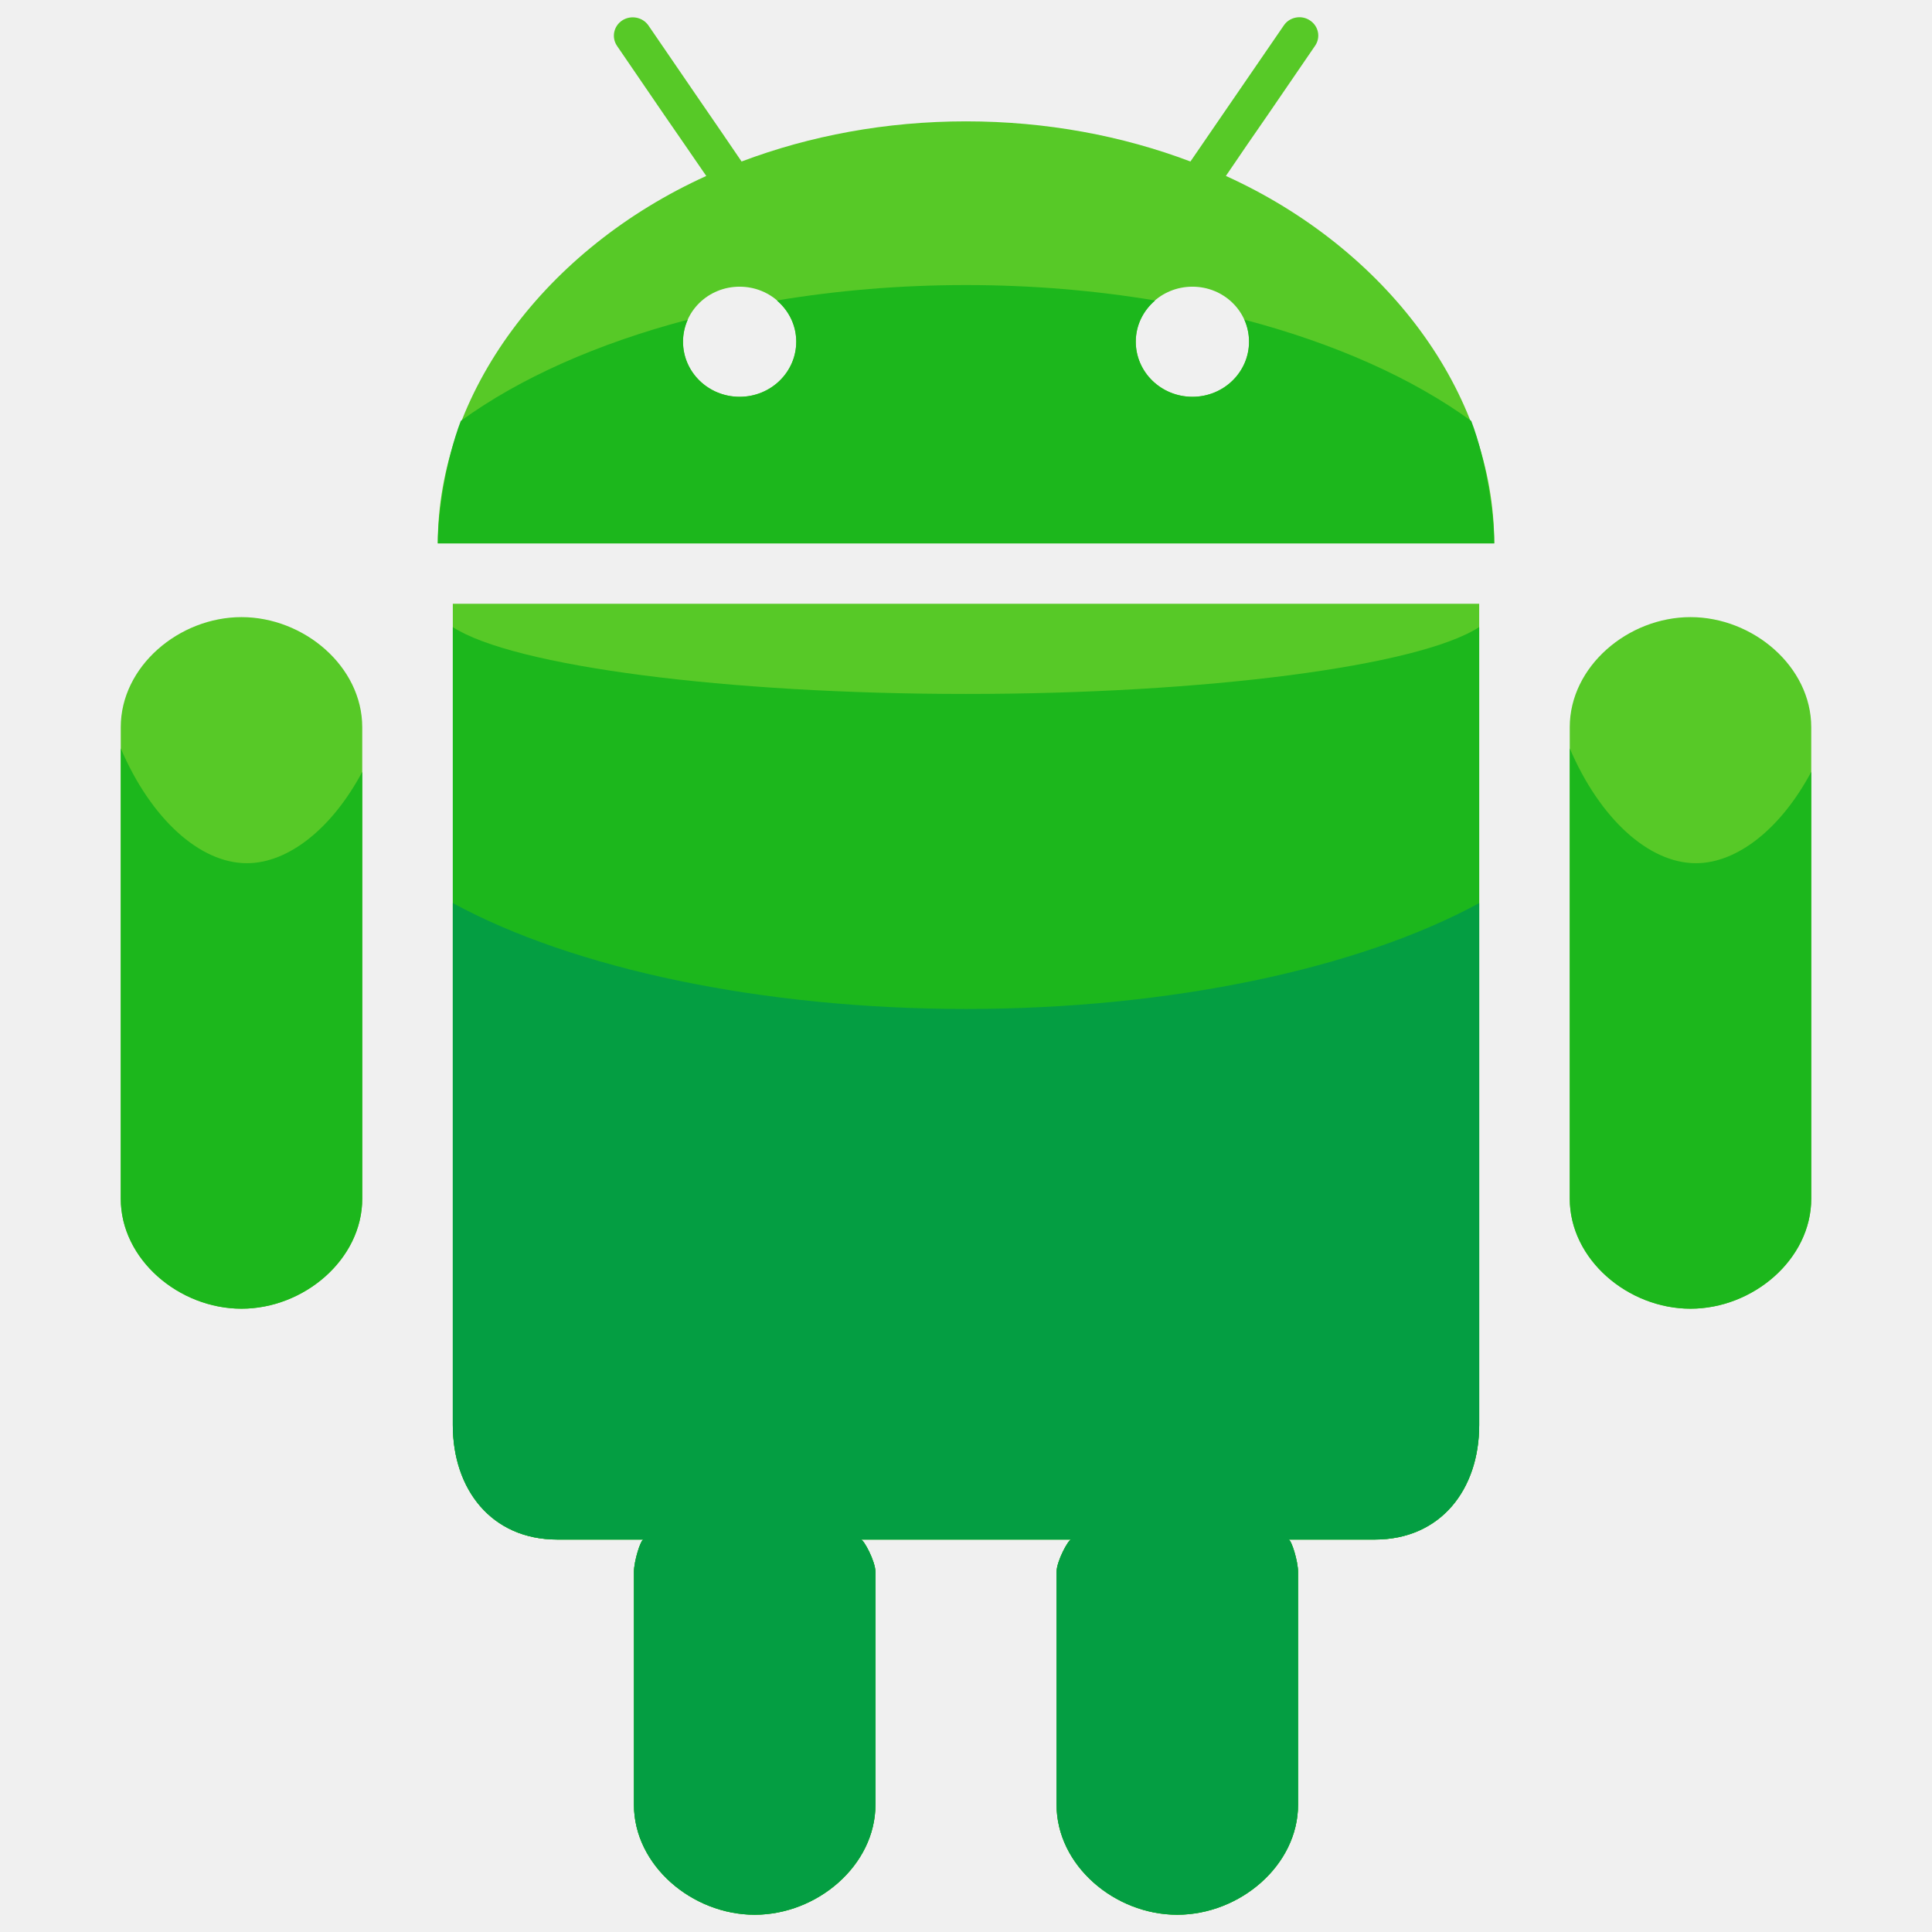
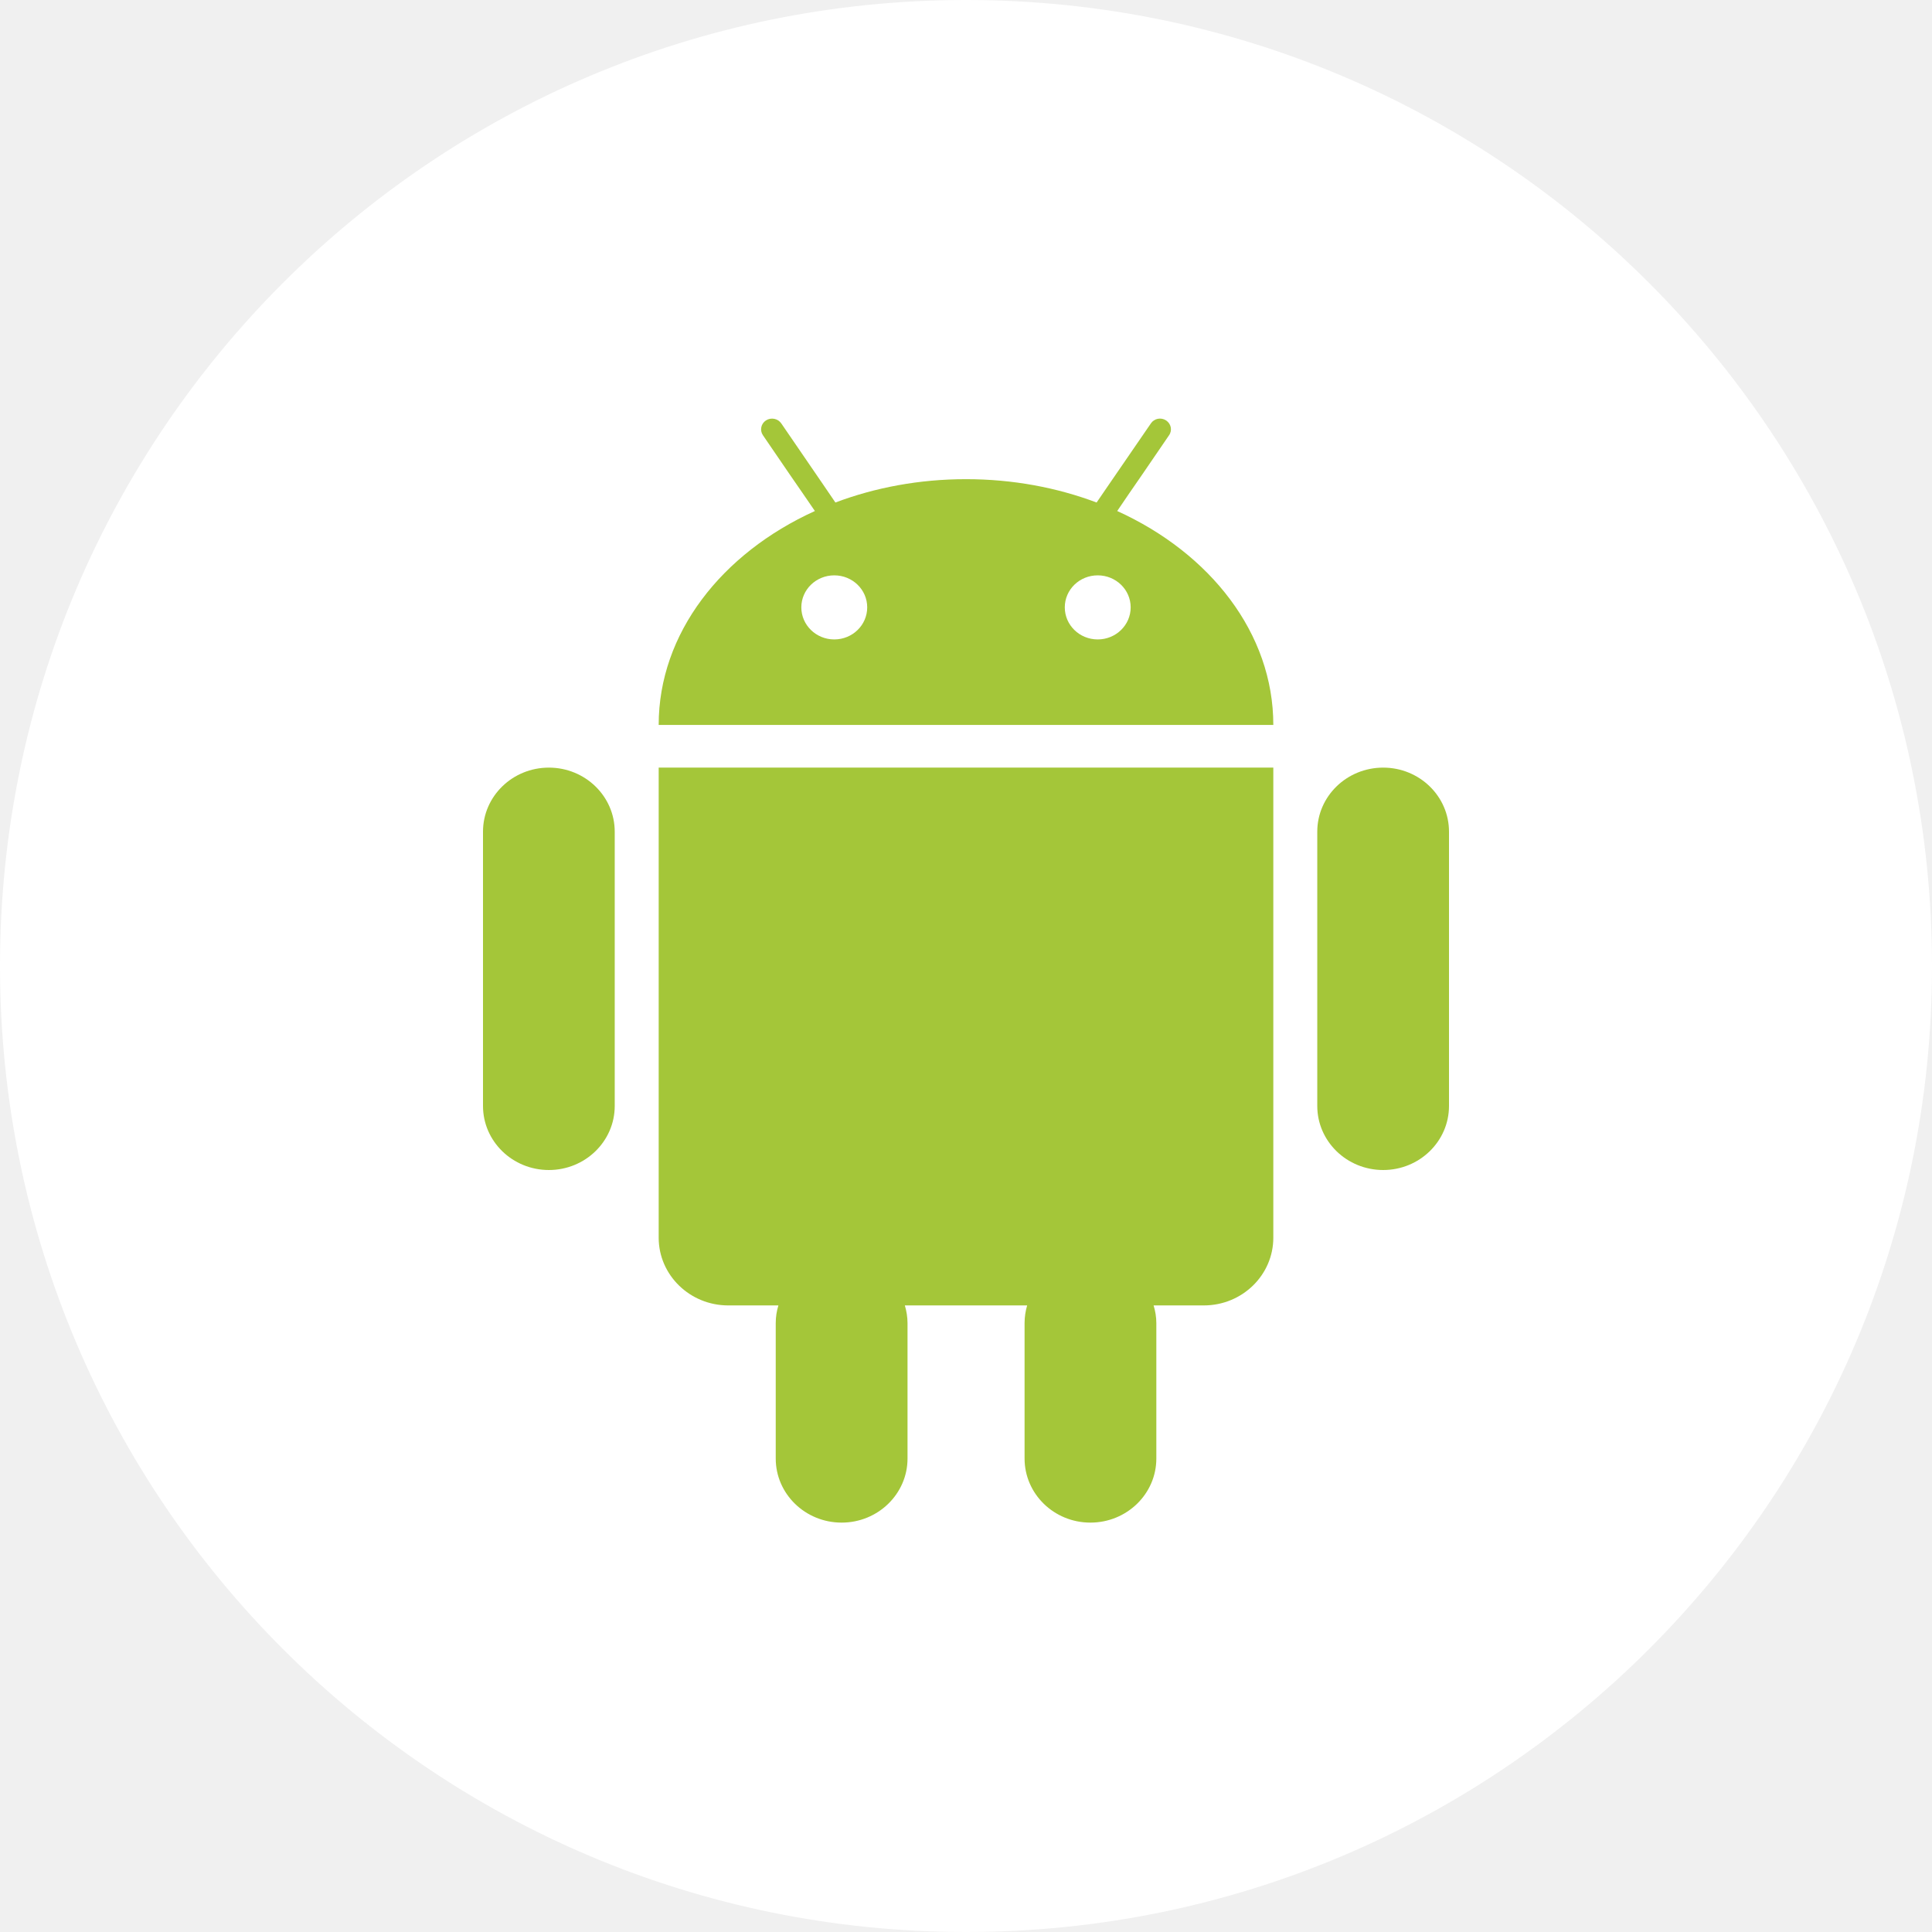
- <svg xmlns="http://www.w3.org/2000/svg" enable-background="new 0 0 64 64" height="64px" id="Layer_1" version="1.1" viewBox="0 0 64 64" width="64px" xml:space="preserve">
-   <g>
-     <g>
-       <path d="M15,20v27.208C15,49.333,16.276,51,18.463,51h2.855C21.22,51,21,51.721,21,52.075v7.706    c0,2.014,1.931,3.647,4,3.647c2.07,0,4-1.633,4-3.647v-7.706C29,51.721,28.614,51,28.519,51h6.964C35.388,51,35,51.721,35,52.075    v7.706c0,2.014,1.927,3.647,3.996,3.647c2.074,0,4.004-1.633,4.004-3.647v-7.706C43,51.721,42.781,51,42.683,51h2.859    C47.729,51,49,49.333,49,47.208V20H14.771H15z" fill="#57C927" />
-       <path d="M8,20.443c-2.071,0-4,1.634-4,3.647v15.615c0,2.014,1.929,3.647,4,3.647c2.07,0,4-1.633,4-3.647V24.091    C12,22.077,10.07,20.443,8,20.443z" fill="#57C927" />
-       <path d="M40.609,5.828l0.698-1.024l0.699-1.012l1.557-2.275c0.195-0.282,0.114-0.658-0.173-0.843    c-0.284-0.189-0.677-0.11-0.863,0.17L40.15,4.307L39.435,5.35C37.176,4.496,34.659,4.02,32,4.02c-2.653,0-5.175,0.477-7.434,1.33    l-0.711-1.042l-0.703-1.023l-1.67-2.439c-0.193-0.281-0.581-0.355-0.869-0.17c-0.285,0.186-0.364,0.562-0.174,0.843l1.556,2.276    l0.699,1.013l0.702,1.021C18.092,8.234,14.503,13,14.503,18h34.995C49.498,13,45.91,8.234,40.609,5.828z M24.501,13.145    c-1.039,0-1.876-0.817-1.876-1.826c0-1.009,0.837-1.822,1.876-1.822c1.036,0,1.875,0.813,1.875,1.822    C26.376,12.328,25.538,13.145,24.501,13.145z M39.501,13.145c-1.038,0-1.877-0.817-1.877-1.826c0-1.009,0.839-1.822,1.877-1.822    c1.036,0,1.875,0.813,1.875,1.822C41.376,12.328,40.537,13.145,39.501,13.145z" fill="#57C927" />
+ <svg xmlns="http://www.w3.org/2000/svg" xmlns:xlink="http://www.w3.org/1999/xlink" height="60px" version="1.1" viewBox="0 0 60 60" width="60px">
+   <defs>
+     <path d="M19.091,6.858 C18.525,6.858 18.068,6.412 18.068,5.862 C18.068,5.312 18.525,4.868 19.091,4.868 C19.656,4.868 20.114,5.312 20.114,5.862 C20.114,6.412 19.656,6.858 19.091,6.858 L19.091,6.858 Z M10.909,6.858 C10.344,6.858 9.886,6.412 9.886,5.862 C9.886,5.312 10.344,4.868 10.909,4.868 C11.475,4.868 11.932,5.312 11.932,5.862 C11.932,6.412 11.475,6.858 10.909,6.858 L10.909,6.858 Z M19.696,2.87 L20.077,2.31 L20.458,1.758 L21.307,0.516 C21.413,0.363 21.369,0.157 21.212,0.056 C21.056,-0.047 20.843,-0.004 20.742,0.149 L19.445,2.038 L19.056,2.606 C17.823,2.141 16.45,1.881 15,1.881 C13.552,1.881 12.177,2.141 10.944,2.606 L10.557,2.038 L10.174,1.479 L9.263,0.149 C9.157,-0.004 8.946,-0.045 8.788,0.056 C8.633,0.157 8.589,0.363 8.693,0.516 L9.542,1.758 L9.923,2.31 L10.307,2.87 C7.413,4.183 5.456,6.668 5.456,9.513 L24.544,9.513 C24.544,6.668 22.587,4.183 19.696,2.87 L19.696,2.87 Z M5.603,10.839 L5.456,10.839 L5.456,25.438 C5.456,26.597 6.423,27.541 7.616,27.541 L9.174,27.541 C9.12,27.716 9.091,27.899 9.091,28.093 L9.091,32.296 C9.091,33.395 10.008,34.286 11.137,34.286 C12.266,34.286 13.184,33.395 13.184,32.296 L13.184,28.093 C13.184,27.899 13.152,27.716 13.101,27.541 L16.899,27.541 C16.848,27.716 16.819,27.899 16.819,28.093 L16.819,32.296 C16.819,33.395 17.734,34.286 18.863,34.286 C19.994,34.286 20.911,33.395 20.911,32.296 L20.911,28.093 C20.911,27.899 20.88,27.716 20.826,27.541 L22.386,27.541 C23.579,27.541 24.544,26.597 24.544,25.438 L24.544,10.839 L5.603,10.839 L5.603,10.839 Z M2.046,10.839 C0.915,10.839 0,11.73 0,12.829 L0,21.346 C0,22.444 0.915,23.336 2.046,23.336 C3.175,23.336 4.091,22.444 4.091,21.346 L4.091,12.829 C4.091,11.73 3.175,10.839 2.046,10.839 L2.046,10.839 Z M27.956,10.839 C26.825,10.839 25.909,11.73 25.909,12.829 L25.909,21.346 C25.909,22.444 26.825,23.336 27.956,23.336 C29.085,23.336 30,22.444 30,21.346 L30,12.829 C30,11.73 29.085,10.839 27.956,10.839 L27.956,10.839 Z" id="path-1" />
+   </defs>
+   <g fill="none" fill-rule="evenodd" id="Page-1" stroke="none" stroke-width="1">
+     <g id="Social_icons" transform="translate(-422, -1155)">
+       <g id="Android" transform="translate(422, 1155)">
+         <circle cx="30" cy="30" fill="#FFFFFF" id="Oval" r="30" />
+         <g id="Page-1" transform="translate(15, 13)">
+           <mask fill="white" id="mask-2">
+             <use xlink:href="#path-1" />
+           </mask>
+           <use fill="#A4C639" id="Clip-2" xlink:href="#path-1" />
+         </g>
+       </g>
    </g>
-     <g>
-       <path d="M8.178,28.595C6.619,28.595,5,27.124,4,24.791v14.915c0,2.014,1.929,3.647,4,3.647c2.07,0,4-1.633,4-3.647    V25.569C11,27.443,9.554,28.595,8.178,28.595z" fill="#1CB71C" />
-     </g>
-     <path d="M56,20.443c-2.071,0-4,1.634-4,3.647v15.615c0,2.014,1.929,3.647,4,3.647c2.07,0,4-1.633,4-3.647V24.091   C60,22.077,58.07,20.443,56,20.443z" fill="#57C927" />
-     <g>
-       <path d="M56.178,28.595c-1.559,0-3.178-1.471-4.178-3.804v14.915c0,2.014,1.929,3.647,4,3.647    c2.07,0,4-1.633,4-3.647V25.569C59,27.443,57.554,28.595,56.178,28.595z" fill="#1CB71C" />
-     </g>
-     <path d="M32,22.988c-7.91,0-15-0.915-17-2.214v26.434C15,49.333,16.276,51,18.463,51h2.855   C21.22,51,21,51.721,21,52.075v7.706c0,2.014,1.931,3.647,4,3.647c2.07,0,4-1.633,4-3.647v-7.706C29,51.721,28.614,51,28.519,51   h6.964C35.388,51,35,51.721,35,52.075v7.706c0,2.014,1.927,3.647,3.996,3.647c2.074,0,4.004-1.633,4.004-3.647v-7.706   C43,51.721,42.781,51,42.683,51h2.859C47.729,51,49,49.333,49,47.208V20.773C47,22.072,39.911,22.988,32,22.988z" fill="#1CB71C" />
-     <path d="M41.376,11.318c0,1.009-0.839,1.826-1.875,1.826c-1.038,0-1.877-0.817-1.877-1.826   c0-0.547,0.251-1.03,0.642-1.364c-1.977-0.33-4.08-0.511-6.266-0.511s-4.288,0.181-6.266,0.511   c0.392,0.333,0.643,0.817,0.643,1.364c0,1.009-0.839,1.826-1.875,1.826c-1.039,0-1.876-0.817-1.876-1.826   c0-0.258,0.057-0.503,0.156-0.726c-2.998,0.788-5.574,1.938-7.518,3.351C14.774,15.23,14.503,17,14.503,18h34.995   c0-1-0.271-2.769-0.76-4.055c-1.943-1.415-4.52-2.567-7.516-3.355C41.32,10.813,41.376,11.061,41.376,11.318z" fill="#1CB71C" />
-     <path d="M32,33.423c-6.737,0-13-1.329-17-3.507v17.292C15,49.333,16.276,51,18.463,51h2.855   C21.22,51,21,51.721,21,52.075v7.706c0,2.014,1.931,3.647,4,3.647c2.07,0,4-1.633,4-3.647v-7.706C29,51.721,28.614,51,28.519,51   h6.964C35.388,51,35,51.721,35,52.075v7.706c0,2.014,1.927,3.647,3.996,3.647c2.074,0,4.004-1.633,4.004-3.647v-7.706   C43,51.721,42.781,51,42.683,51h2.859C47.729,51,49,49.333,49,47.208V29.916C45,32.095,38.737,33.423,32,33.423z" fill="#049E42" />
  </g>
</svg>
